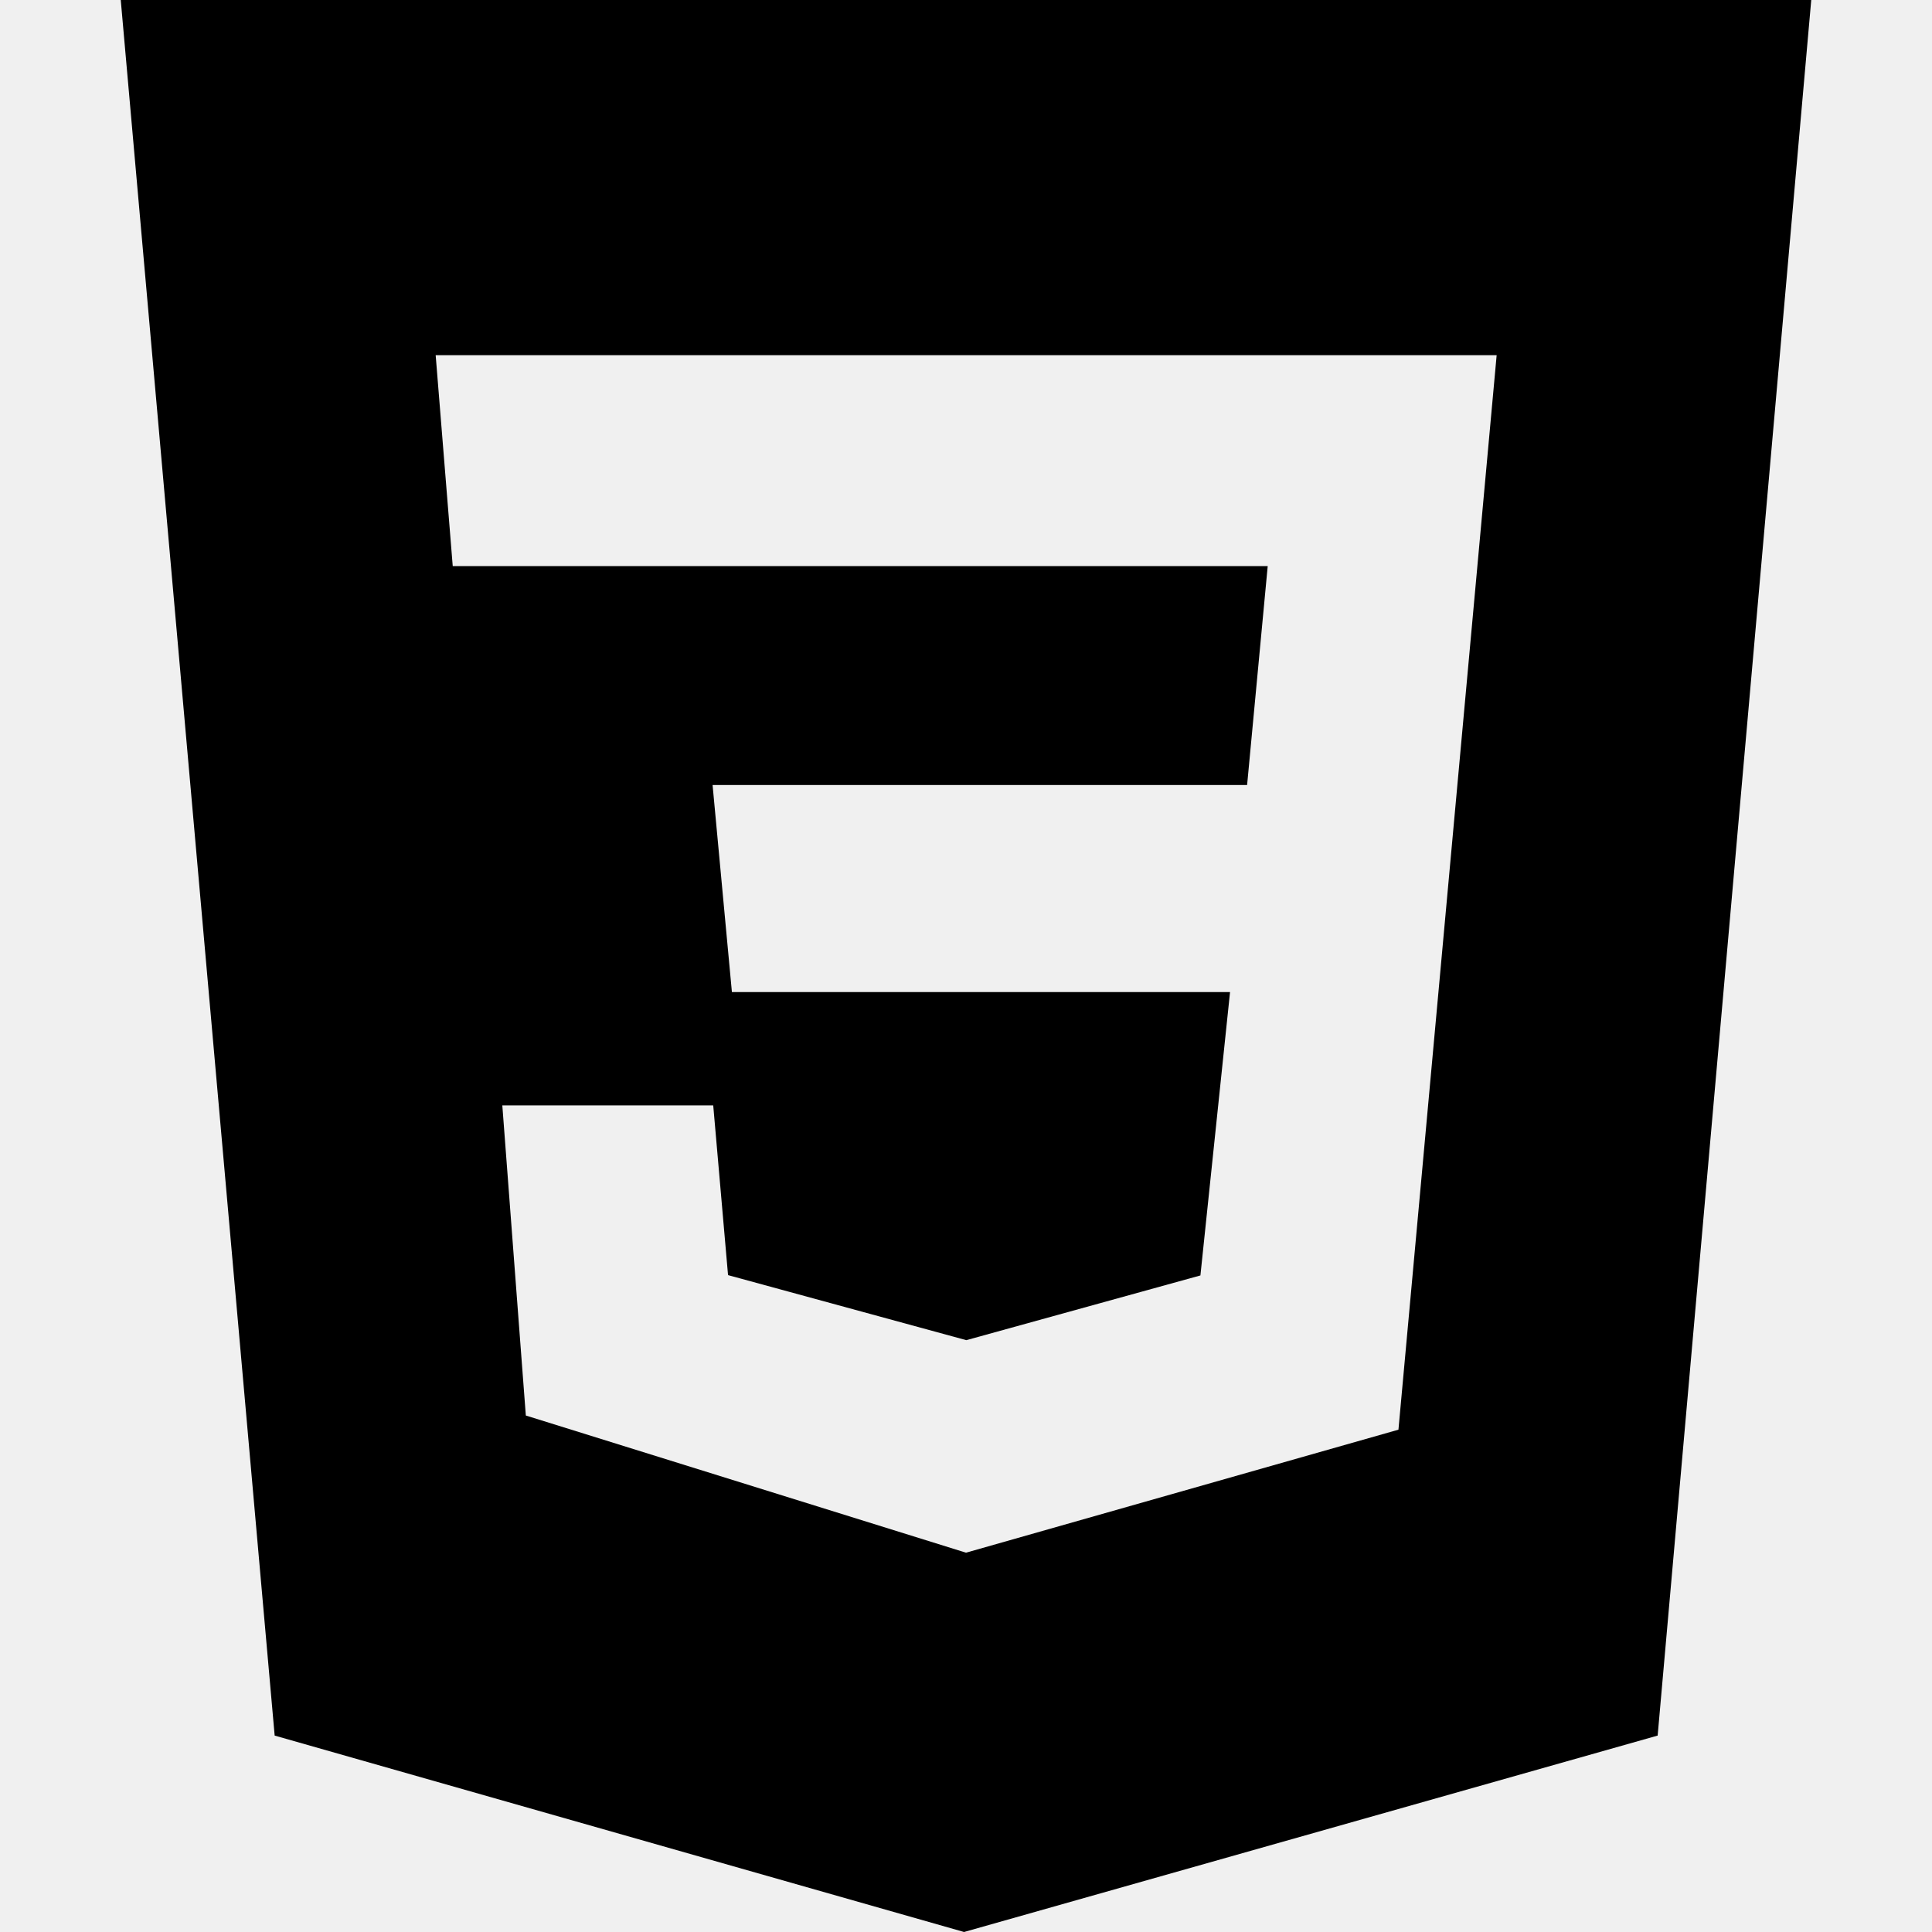
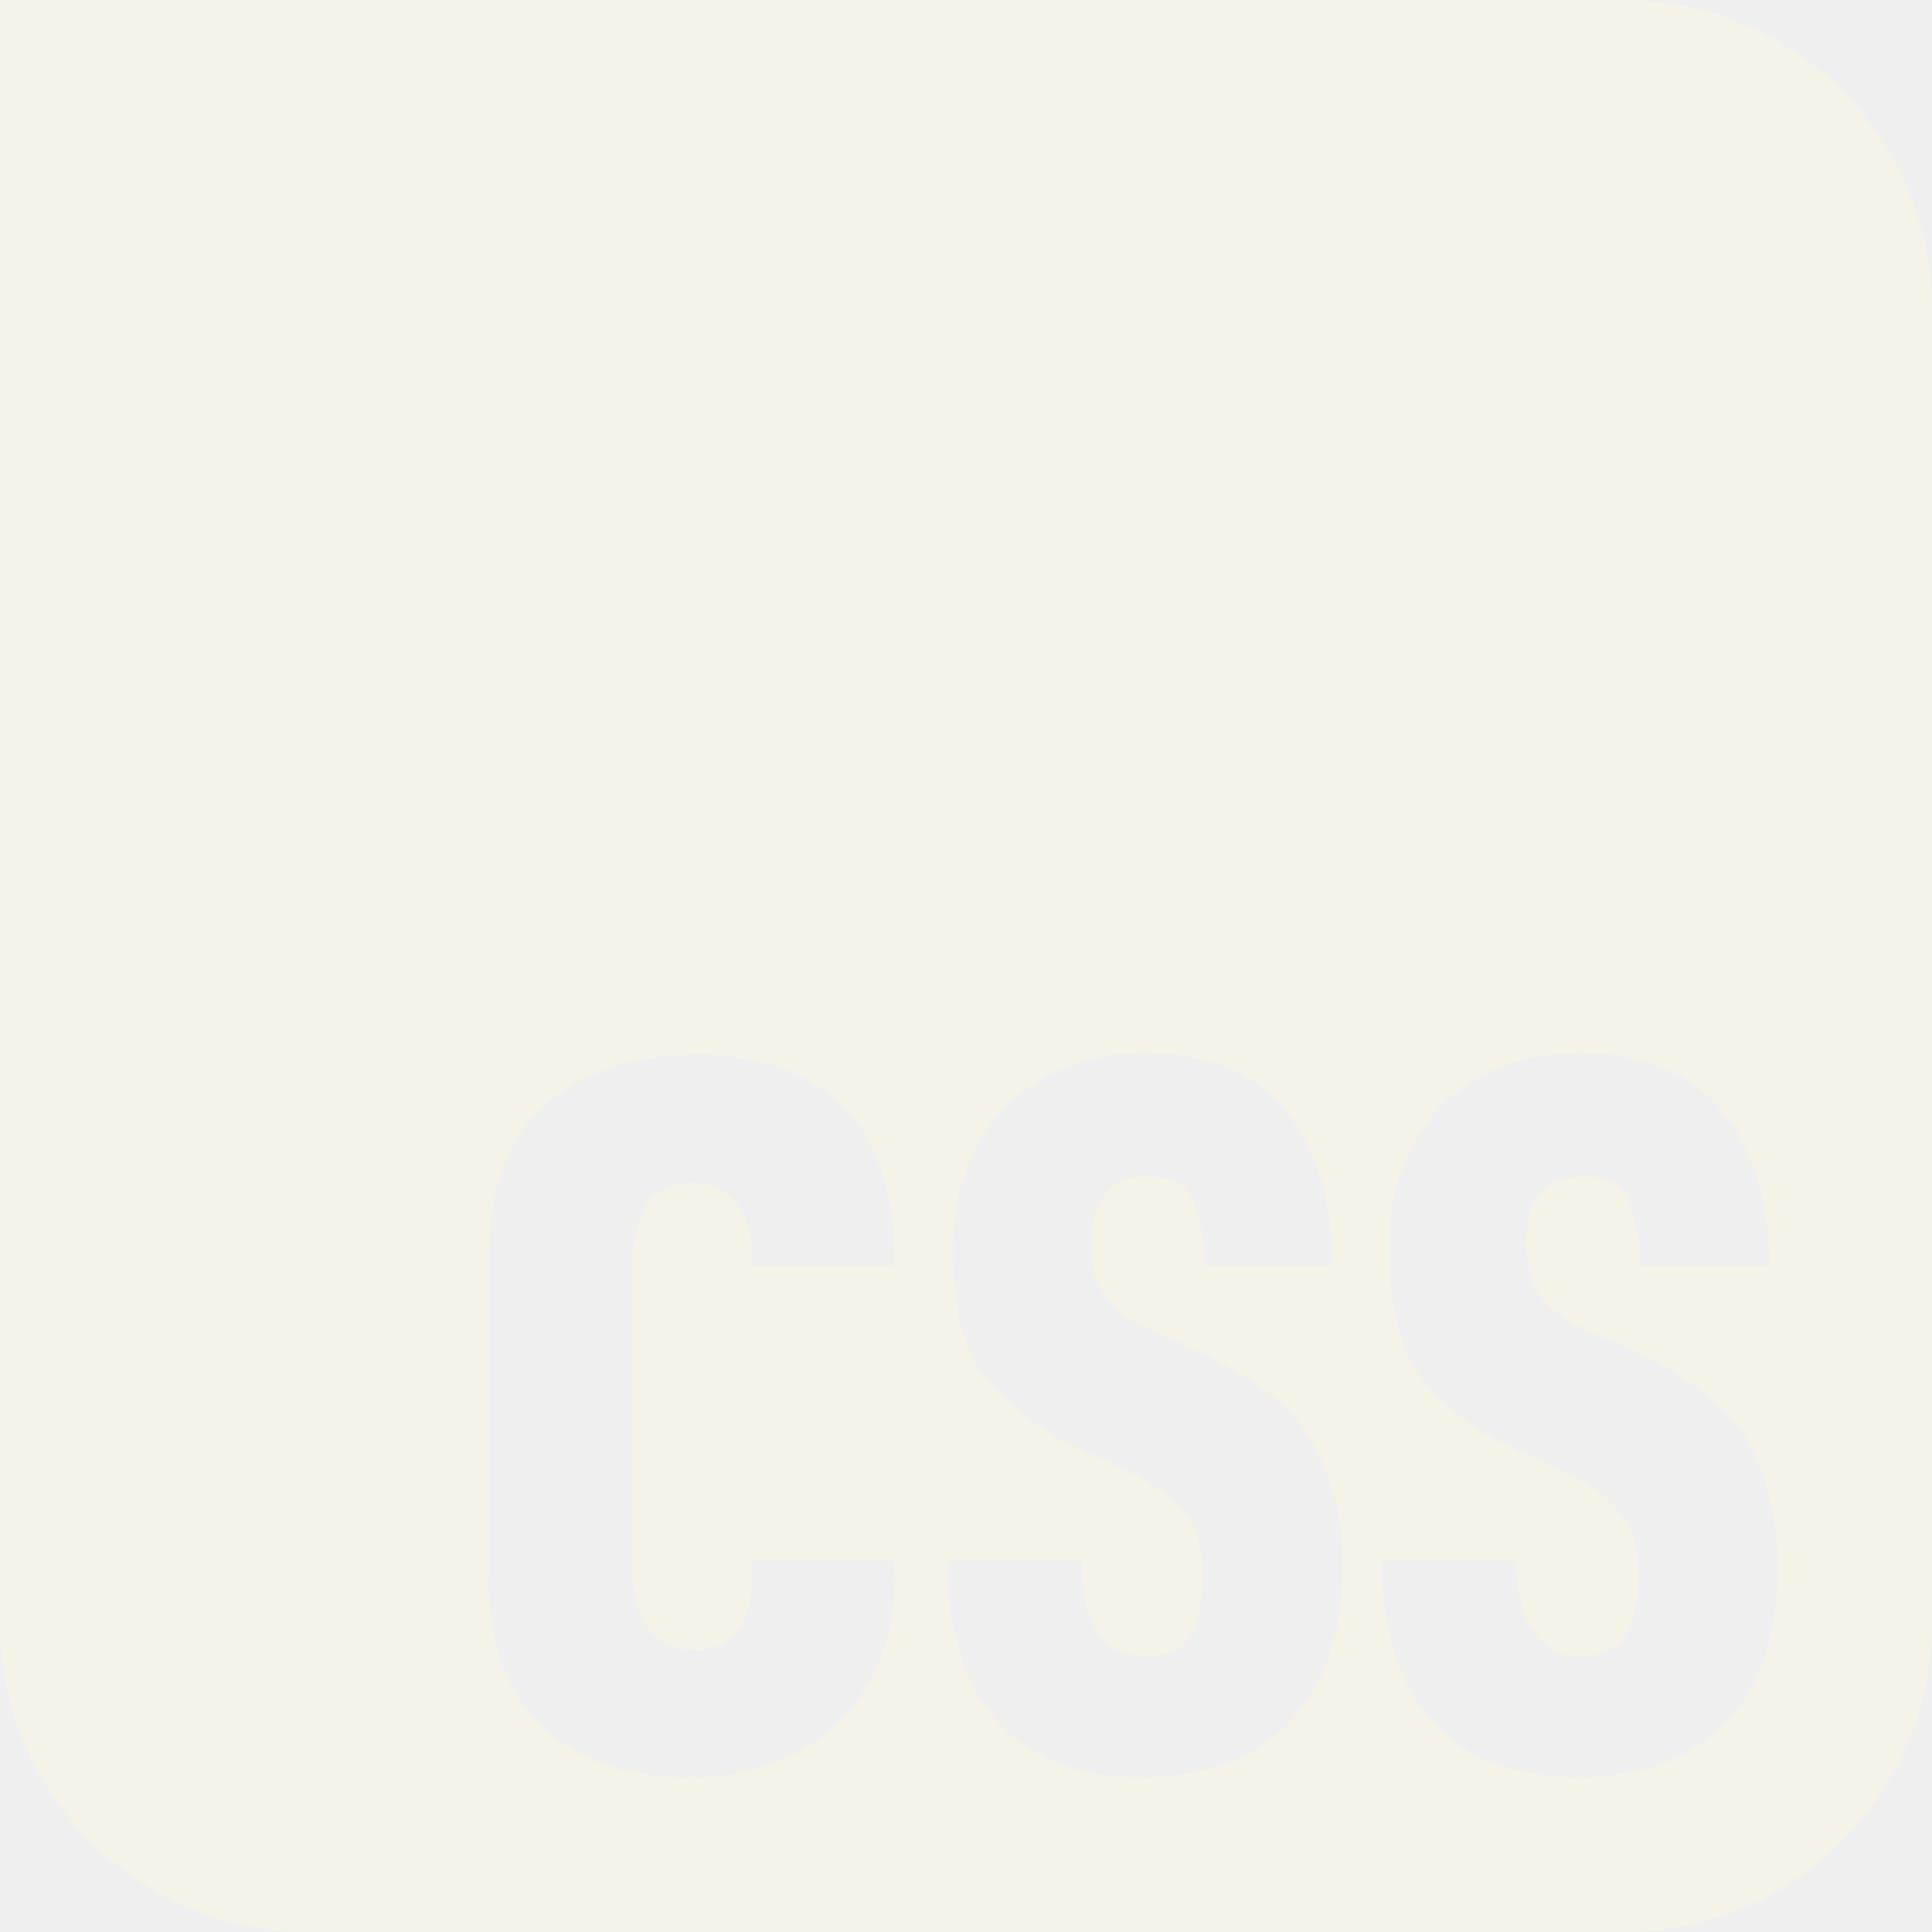
- <svg xmlns="http://www.w3.org/2000/svg" fill="none" viewBox="0 0 600 600">
-   <path fill="currentColor" d="M37.5 0h525l-47.7 539-215.4 61-214.1-61zm427.3 110.3H135.3l5.3 65.5h253.1l-6.4 68h-166l6 64.3H382l-9.2 88-72.7 20.1-74-20.2-4.6-52.7H156l7.3 96.3L300 482.2 434.3 444z" />
+ <svg xmlns="http://www.w3.org/2000/svg" width="600" height="600" viewBox="0 0 600 600" fill="none">
+   <g clip-path="url(#clip0_223_44)">
+     <path d="M0 0V504C0 529.461 10.114 553.879 28.118 571.882C46.121 589.886 70.539 600 96 600H504C529.461 600 553.879 589.886 571.882 571.882C589.886 553.879 600 529.461 600 504V96C600 70.539 589.886 46.121 571.882 28.118C553.879 10.114 529.461 0 504 0L0 0ZM356.4 327C395.4 327 413.4 354 414 393H373.8C374.4 385.8 372.6 378 370.2 372C367.8 367.2 363 365.4 356.4 365.4C345 365.4 339 372 339 386.4C338.4 400.8 346.2 408.6 358.2 413.4C376.2 420.6 398.4 432 406.2 445.8C413.854 458.212 417.616 472.631 417 487.2C417 527.4 394.2 552 354.6 552C313.2 552 294.6 526.2 294 484.8H336C336 504.533 342.6 514.333 355.8 514.2C362.467 514.333 367.067 512.333 369.6 508.2C374.4 500.4 375.6 478.8 368.4 470.4C360.6 460.2 345.6 455.4 335.4 450C323.425 444.844 312.913 436.805 304.8 426.6C298.8 417.6 295.8 404.4 295.8 388.2C295.8 352.2 319.2 326.4 356.4 327ZM491.4 327C531 327 549 354 549.6 393H509.4C509.4 385.8 508.2 378 505.2 372C502.8 367.2 498.6 365.4 492 365.4C480 365.4 474 372 474 386.4C474 400.8 481.2 408.6 493.8 413.4C511.2 420.6 534 432 541.8 445.8C548.979 458.385 552.511 472.721 552 487.2C552.6 527.4 529.8 552 490.2 552C448.2 552 429.6 525.6 429 484.8H471C471 503.4 477.6 514.2 490.8 514.2C497.467 514.333 502.067 512.333 504.6 508.2C510 500.4 511.2 478.8 503.4 470.4C496.2 460.2 481.2 455.4 470.4 450C458.507 444.989 448.156 436.915 440.4 426.6C434.4 417.6 431.4 404.4 431.4 388.2C430.8 352.2 454.2 326.4 491.4 327ZM215.6 327.4C233.4 327.3 251.1 332.4 261.6 343.2C272.4 354 278.4 371.4 277.8 393H233.4C234 381.6 231 373.2 222.6 369C214.8 365.4 203.4 367.8 200.4 375C197.234 381.741 195.791 389.163 196.2 396.6V484.2C196.267 502.867 202.667 512.267 215.4 512.4C218.068 512.54 220.729 512.009 223.14 510.856C225.55 509.703 227.634 507.965 229.2 505.8C233.4 499.8 234 492 233.4 484.8H277.8C280.2 525.6 253.2 552.6 213.6 552C175.2 552 151.2 530.4 151.8 490.2V389.4C151.933 368.933 157.733 353.533 169.2 343.2C180 333 197.9 327.6 215.6 327.5" fill="#F5F3E7" />
+   </g>
+   <defs>
+     <clipPath id="clip0_223_44">
+       <rect width="600" height="600" fill="white" />
+     </clipPath>
+   </defs>
</svg>
